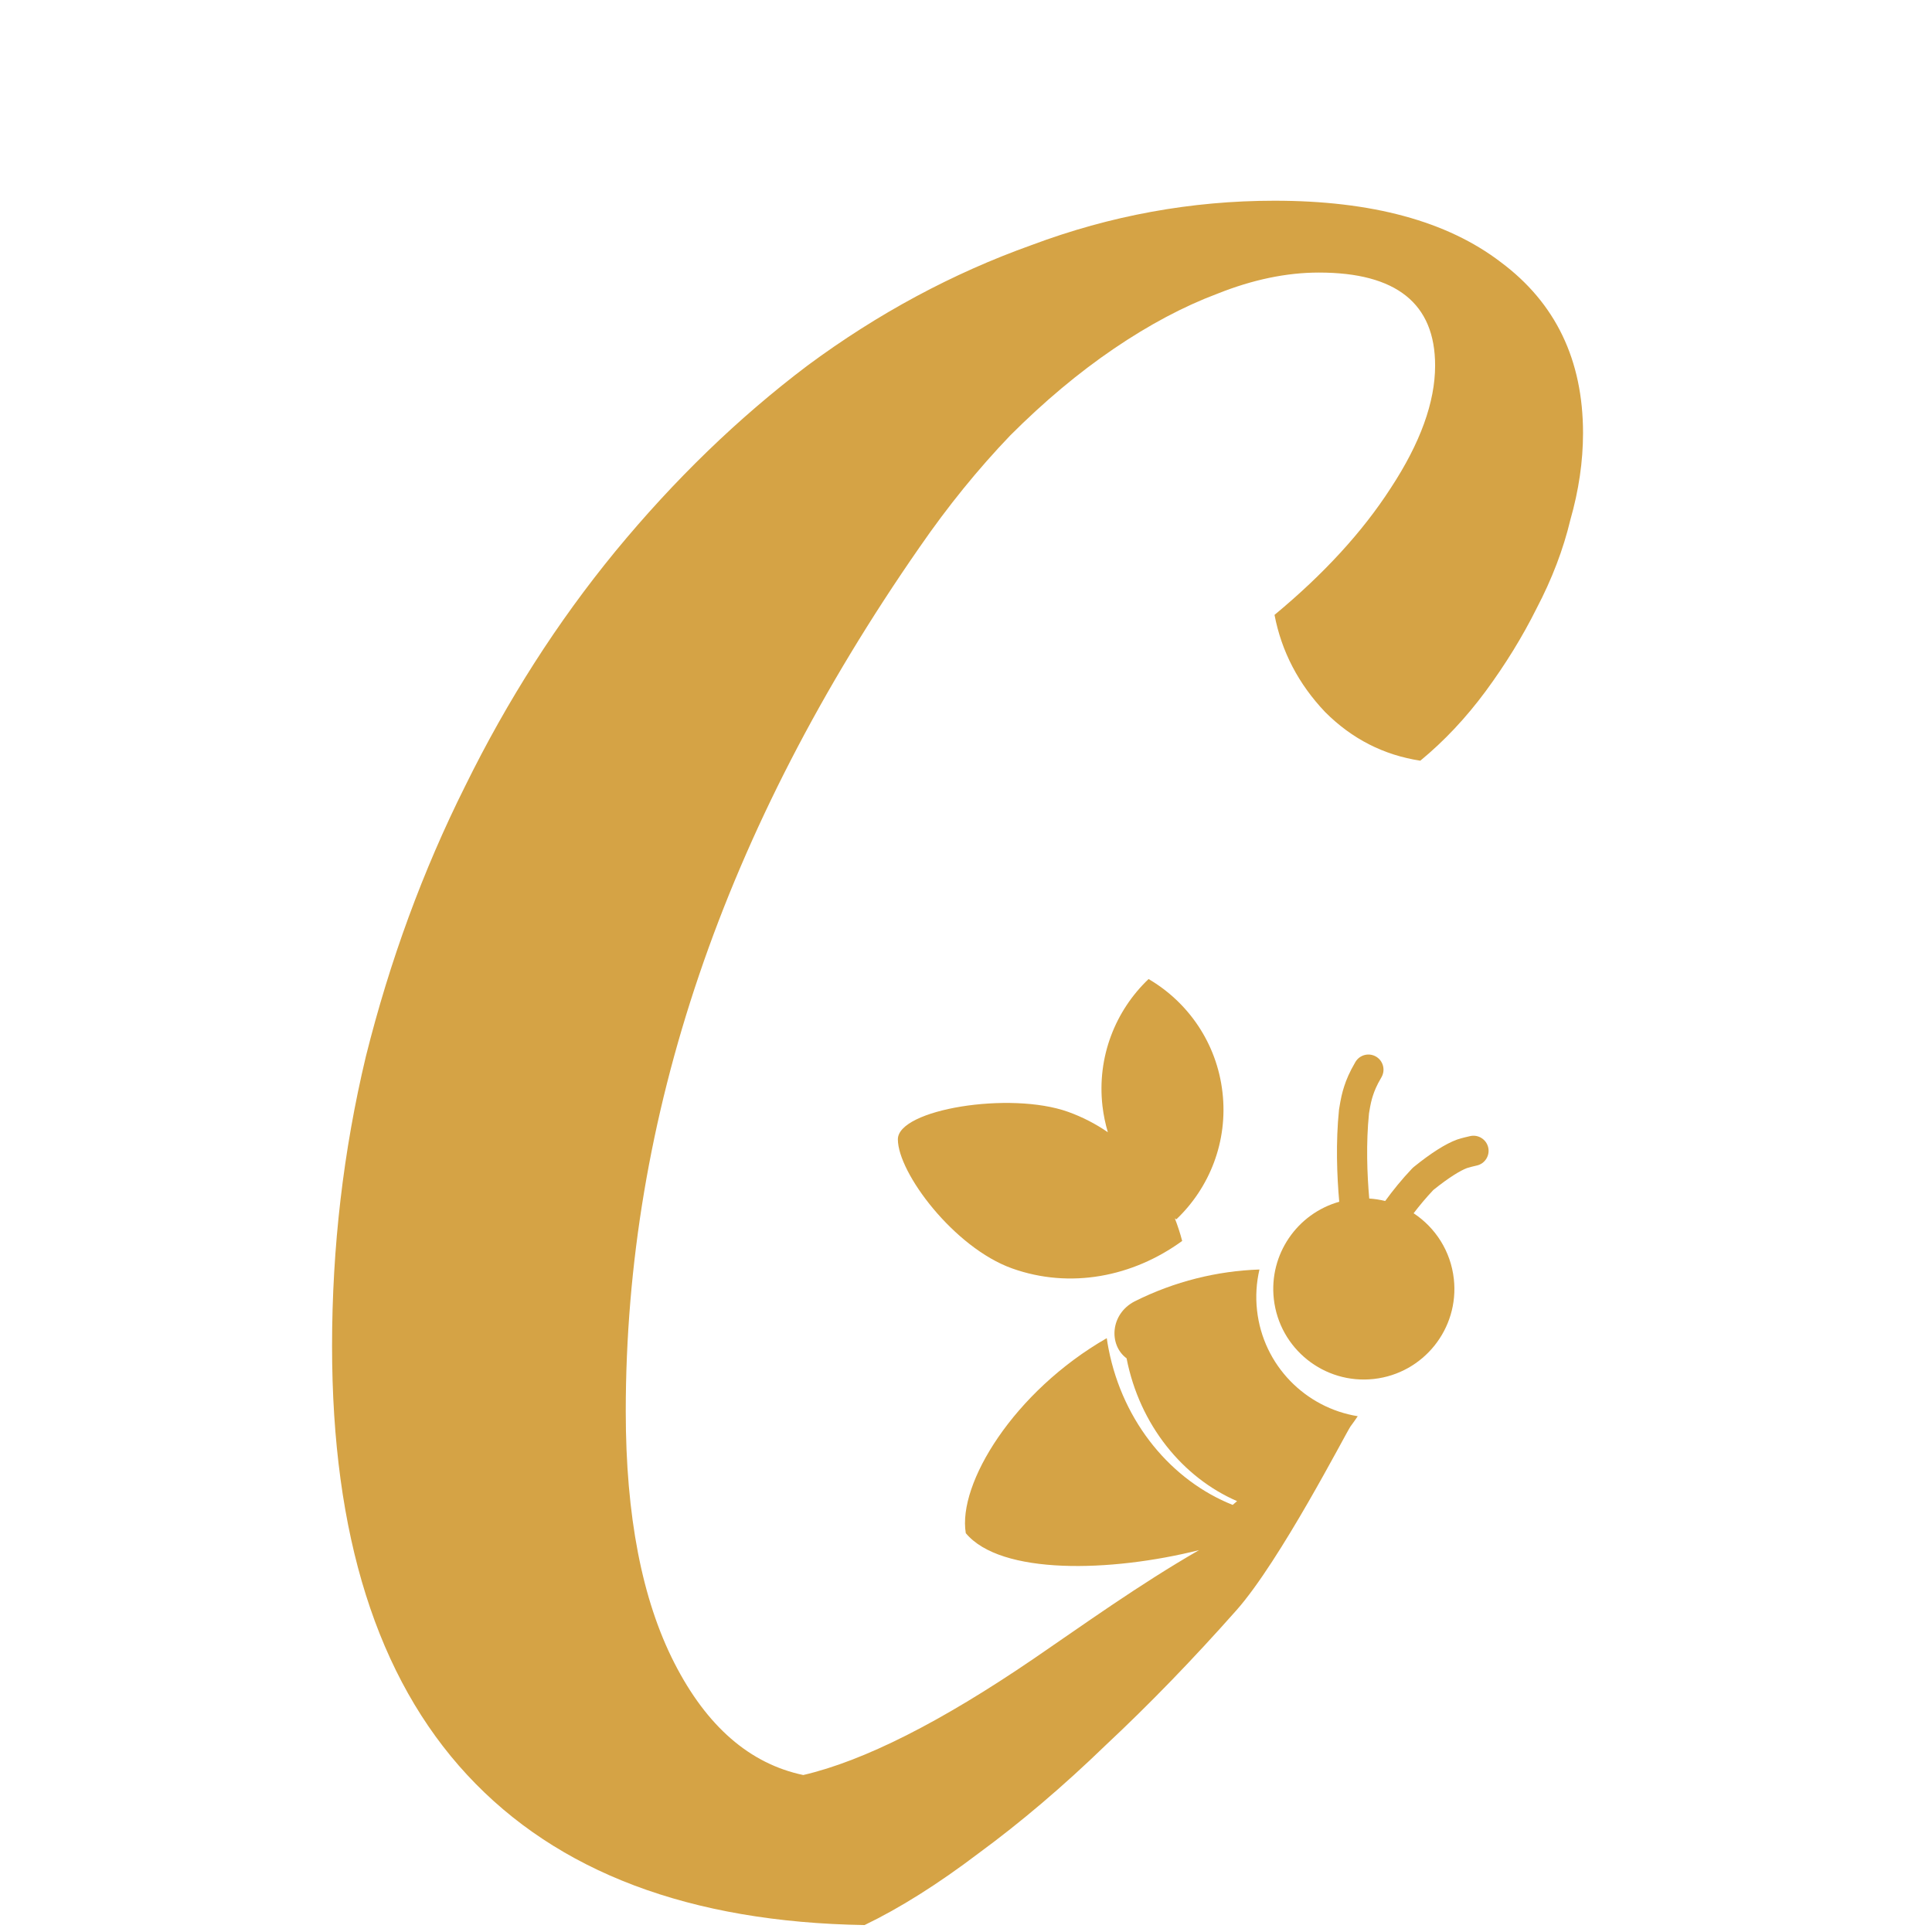
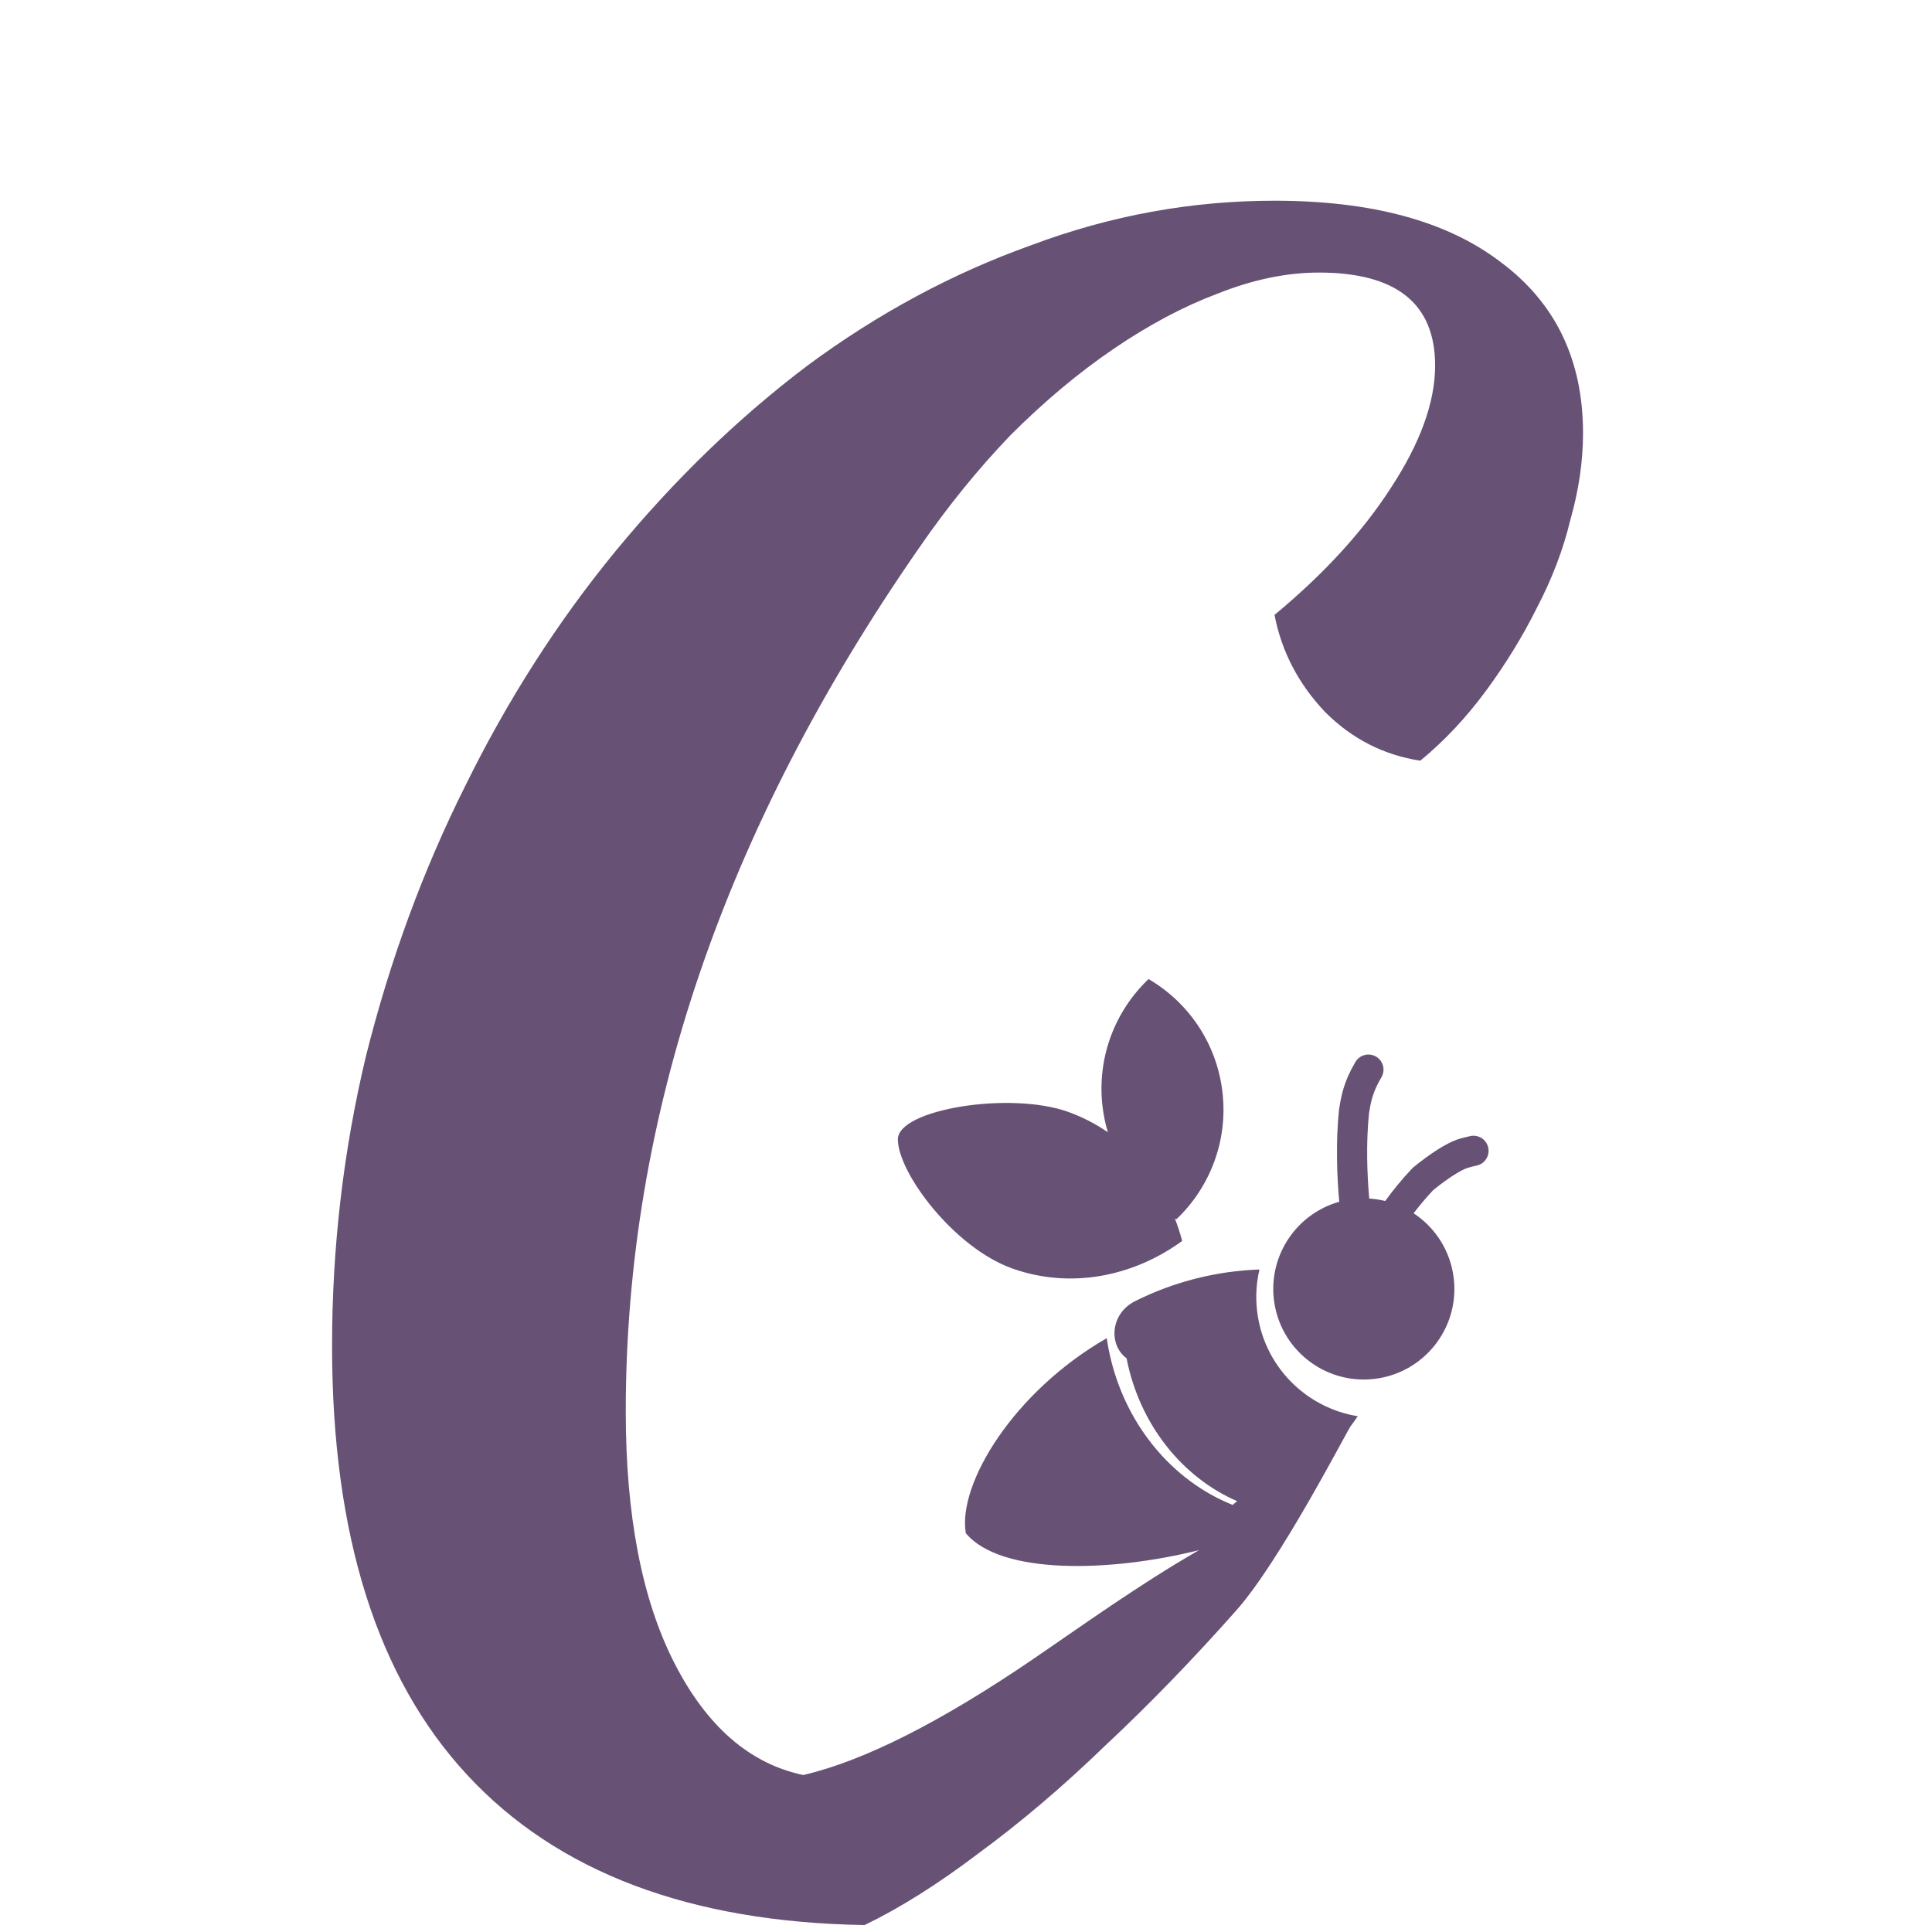
<svg xmlns="http://www.w3.org/2000/svg" width="64" height="64" viewBox="0 0 42 64" fill="none">
-   <style>path{fill:#D5A345}</style>
+   <style>path{fill:#675276}</style>
  <path d="M31.22 6.649C34.44 6.649 36.937 7.326 38.71 8.68C40.53 10.033 41.44 11.923 41.44 14.35C41.439 15.283 41.3 16.24 41.02 17.22C40.786 18.2 40.413 19.179 39.899 20.159C39.433 21.093 38.873 22.003 38.22 22.89C37.566 23.776 36.843 24.546 36.05 25.199C34.837 25.013 33.786 24.477 32.899 23.59C32.013 22.657 31.453 21.582 31.22 20.369C32.853 19.016 34.136 17.616 35.069 16.17C36.049 14.677 36.54 13.323 36.54 12.109C36.54 10.056 35.256 9.029 32.69 9.029C31.616 9.029 30.496 9.263 29.329 9.729C28.209 10.149 27.066 10.757 25.899 11.55C24.733 12.343 23.59 13.3 22.47 14.42C21.396 15.54 20.393 16.777 19.46 18.13C12.973 27.463 9.729 37.006 9.729 46.76C9.73 50.213 10.267 52.99 11.34 55.09C12.413 57.19 13.836 58.426 15.609 58.8C17.616 58.333 20.159 57.049 23.239 54.949C24.823 53.869 26.72 52.5 28.72 51.35C25.791 52.084 22.15 52.18 20.993 50.788C20.72 49.15 22.58 46.1 25.663 44.328C25.68 44.447 25.699 44.566 25.723 44.685C26.204 47.145 27.826 49.053 29.834 49.852C29.883 49.811 29.931 49.768 29.98 49.727C28.188 48.95 26.754 47.215 26.319 44.996C25.72 44.55 25.78 43.53 26.582 43.112C27.913 42.444 29.324 42.102 30.721 42.054C30.62 42.486 30.589 42.942 30.641 43.408C30.844 45.234 32.248 46.635 33.977 46.914C33.9 47.029 33.819 47.142 33.736 47.254C33.57 47.5 31.407 51.707 29.96 53.34C28.513 54.973 27.066 56.466 25.619 57.819C24.219 59.173 22.82 60.363 21.42 61.39C20.067 62.416 18.806 63.209 17.64 63.77C11.853 63.676 7.466 62.02 4.479 58.8C1.493 55.58 4.36427e-05 50.843 0 44.59C0 41.323 0.373 38.127 1.119 35C1.912 31.827 3.009 28.84 4.409 26.04C5.809 23.193 7.467 20.603 9.38 18.27C11.34 15.89 13.463 13.836 15.75 12.109C18.083 10.383 20.557 9.052 23.17 8.119C25.783 7.139 28.467 6.649 31.22 6.649Z" />
  <path d="M33.9 35.179C34.041 34.941 34.346 34.862 34.584 35.002C34.822 35.142 34.901 35.45 34.761 35.688C34.598 35.964 34.53 36.141 34.48 36.294C34.432 36.443 34.401 36.565 34.35 36.881C34.249 37.871 34.287 38.901 34.358 39.703C34.539 39.714 34.714 39.743 34.886 39.785C35.139 39.437 35.436 39.067 35.779 38.707C35.794 38.692 35.81 38.676 35.826 38.663C36.401 38.197 36.891 37.887 37.261 37.752L37.276 37.747C37.438 37.694 37.578 37.663 37.7 37.635C37.969 37.574 38.237 37.742 38.299 38.011C38.36 38.28 38.192 38.548 37.923 38.609C37.803 38.637 37.706 38.659 37.596 38.694C37.387 38.772 37.014 38.991 36.481 39.42C36.239 39.676 36.021 39.938 35.828 40.191C36.547 40.665 37.057 41.443 37.16 42.365C37.344 44.012 36.157 45.496 34.511 45.68C32.864 45.863 31.381 44.677 31.197 43.03C31.032 41.549 31.975 40.2 33.364 39.81C33.287 38.946 33.246 37.838 33.356 36.765C33.357 36.755 33.359 36.746 33.36 36.736C33.418 36.378 33.459 36.2 33.529 35.984C33.599 35.771 33.696 35.526 33.9 35.179Z" />
  <path d="M27.048 32.432C28.36 33.2 29.308 34.554 29.496 36.183C29.684 37.81 29.069 39.345 27.968 40.392C27.951 40.382 27.935 40.37 27.918 40.36C28.012 40.603 28.095 40.853 28.161 41.108C26.524 42.299 24.451 42.705 22.525 42.017C20.601 41.328 18.743 38.85 18.743 37.741C18.743 36.75 22.455 36.142 24.381 36.831C24.857 37.002 25.298 37.23 25.699 37.507C25.616 37.229 25.556 36.939 25.521 36.641C25.334 35.014 25.947 33.479 27.048 32.432Z" />
</svg>
